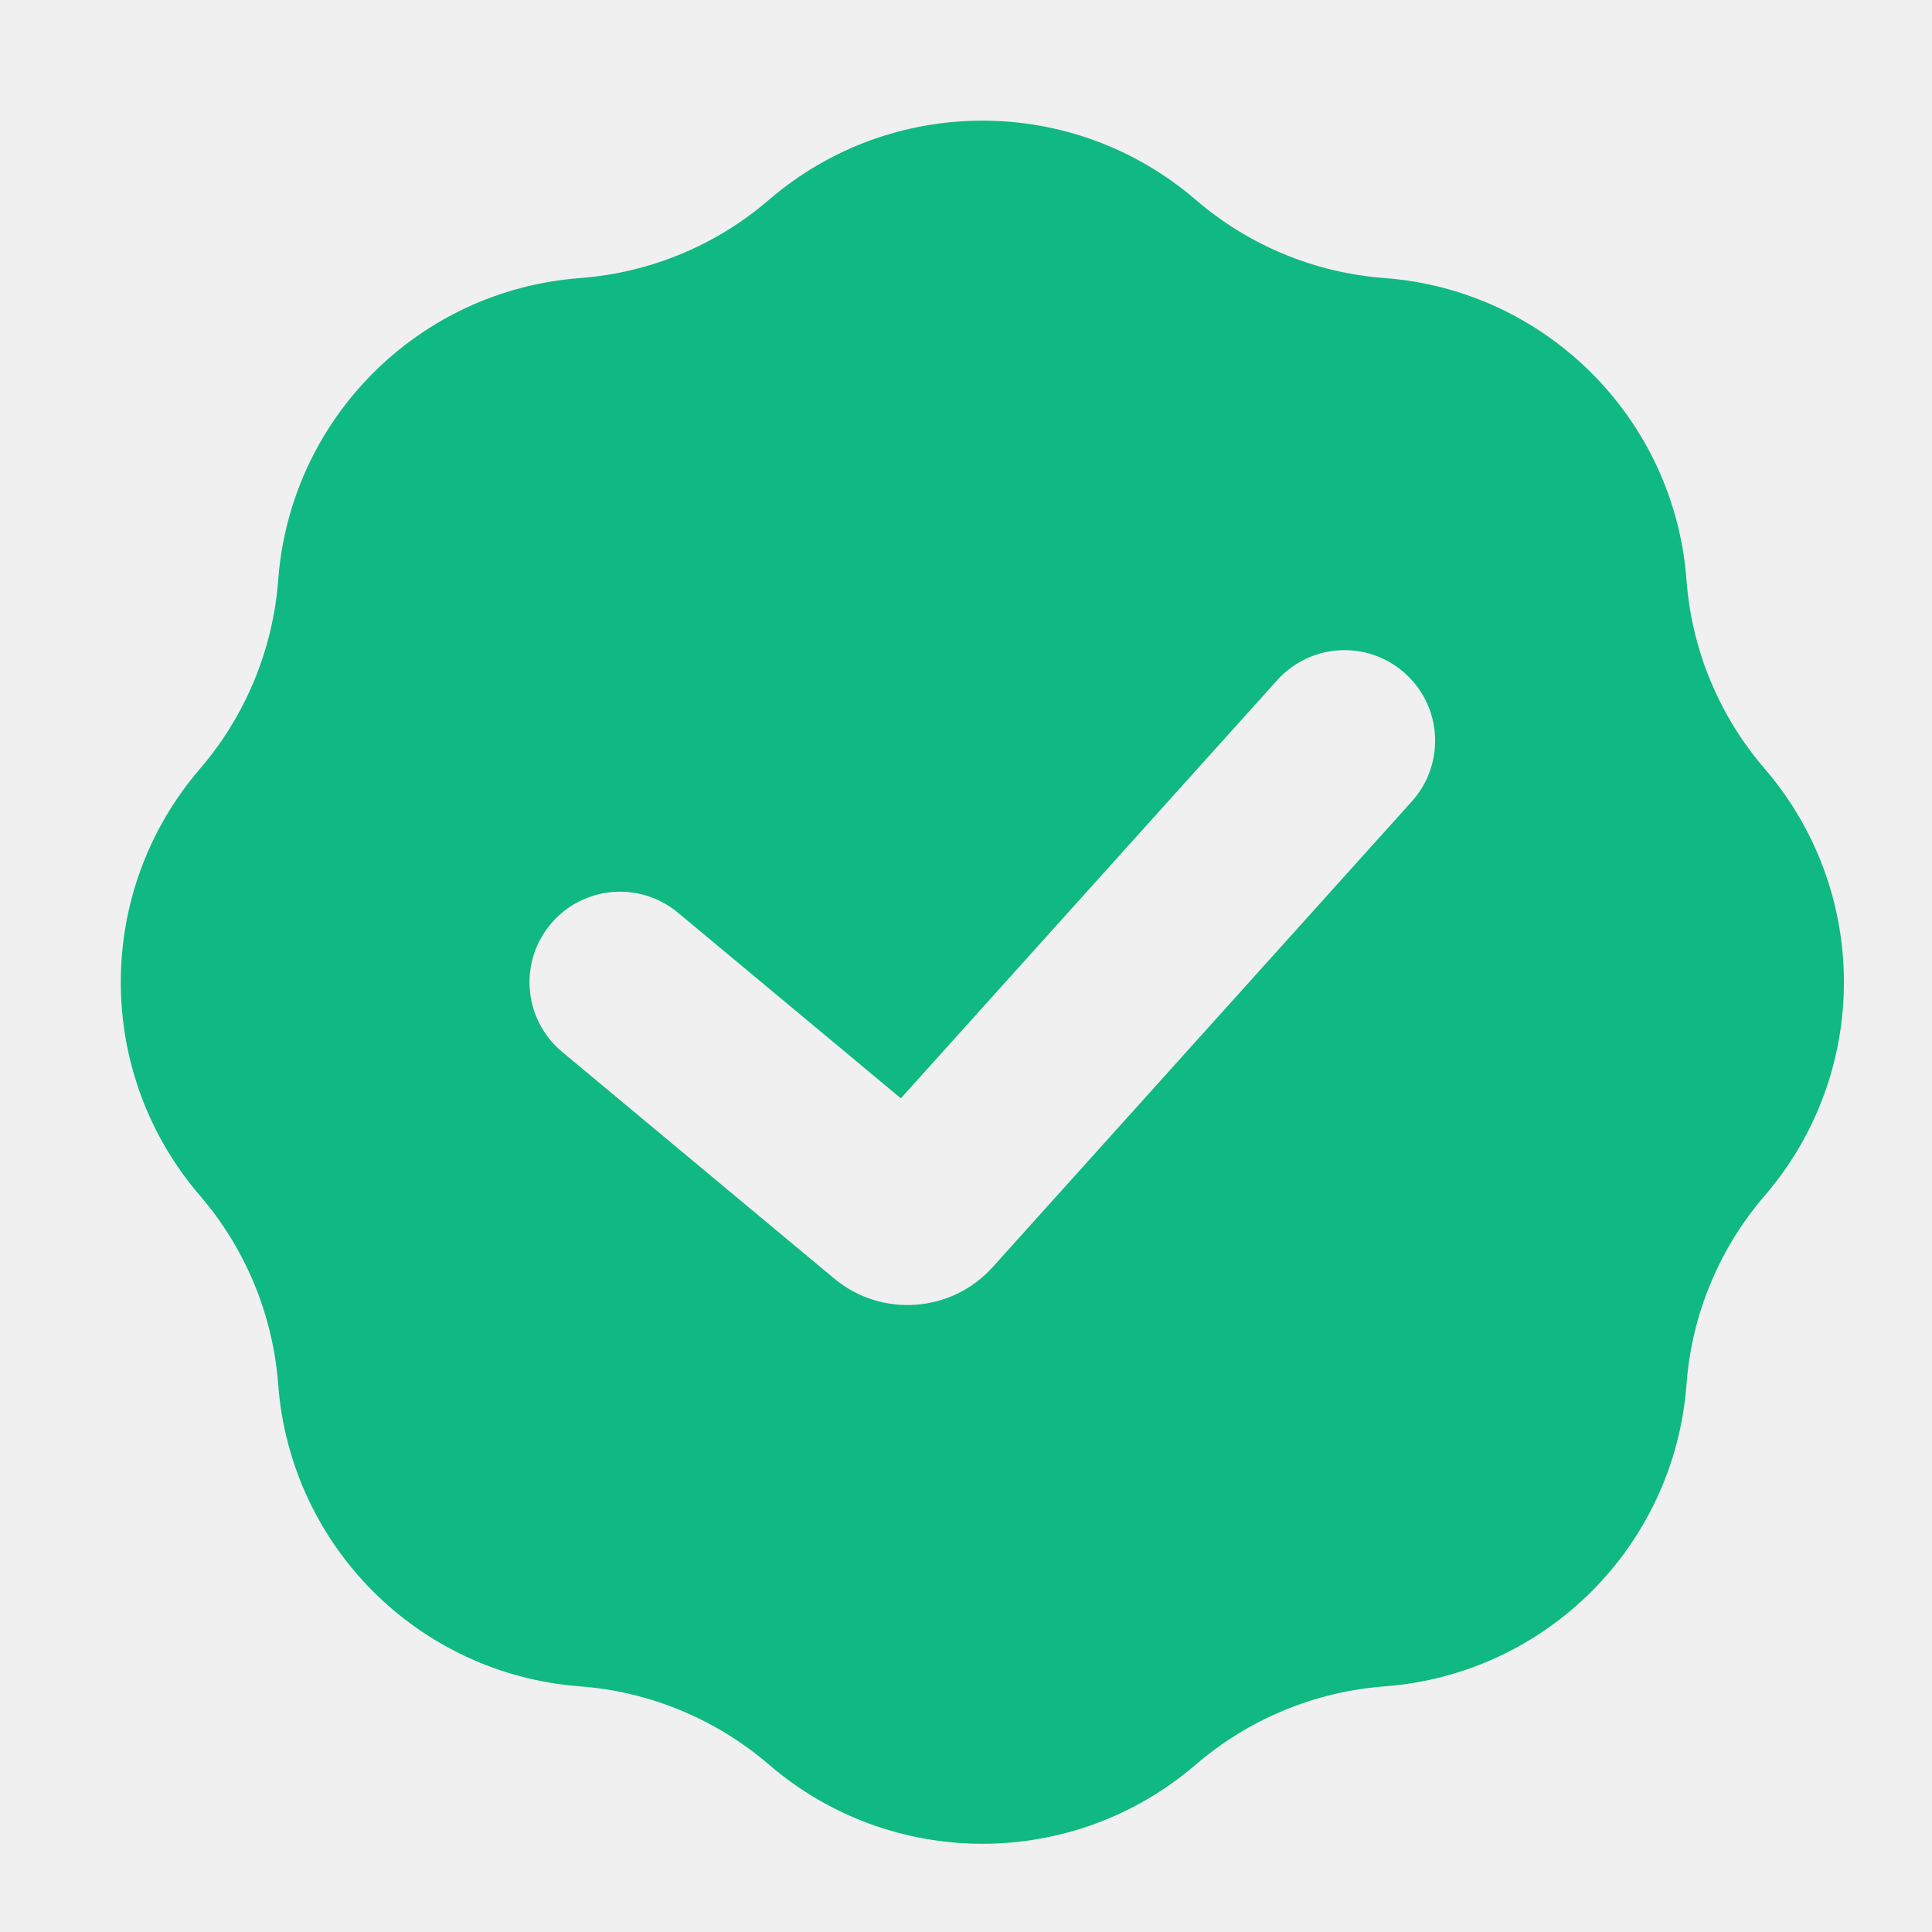
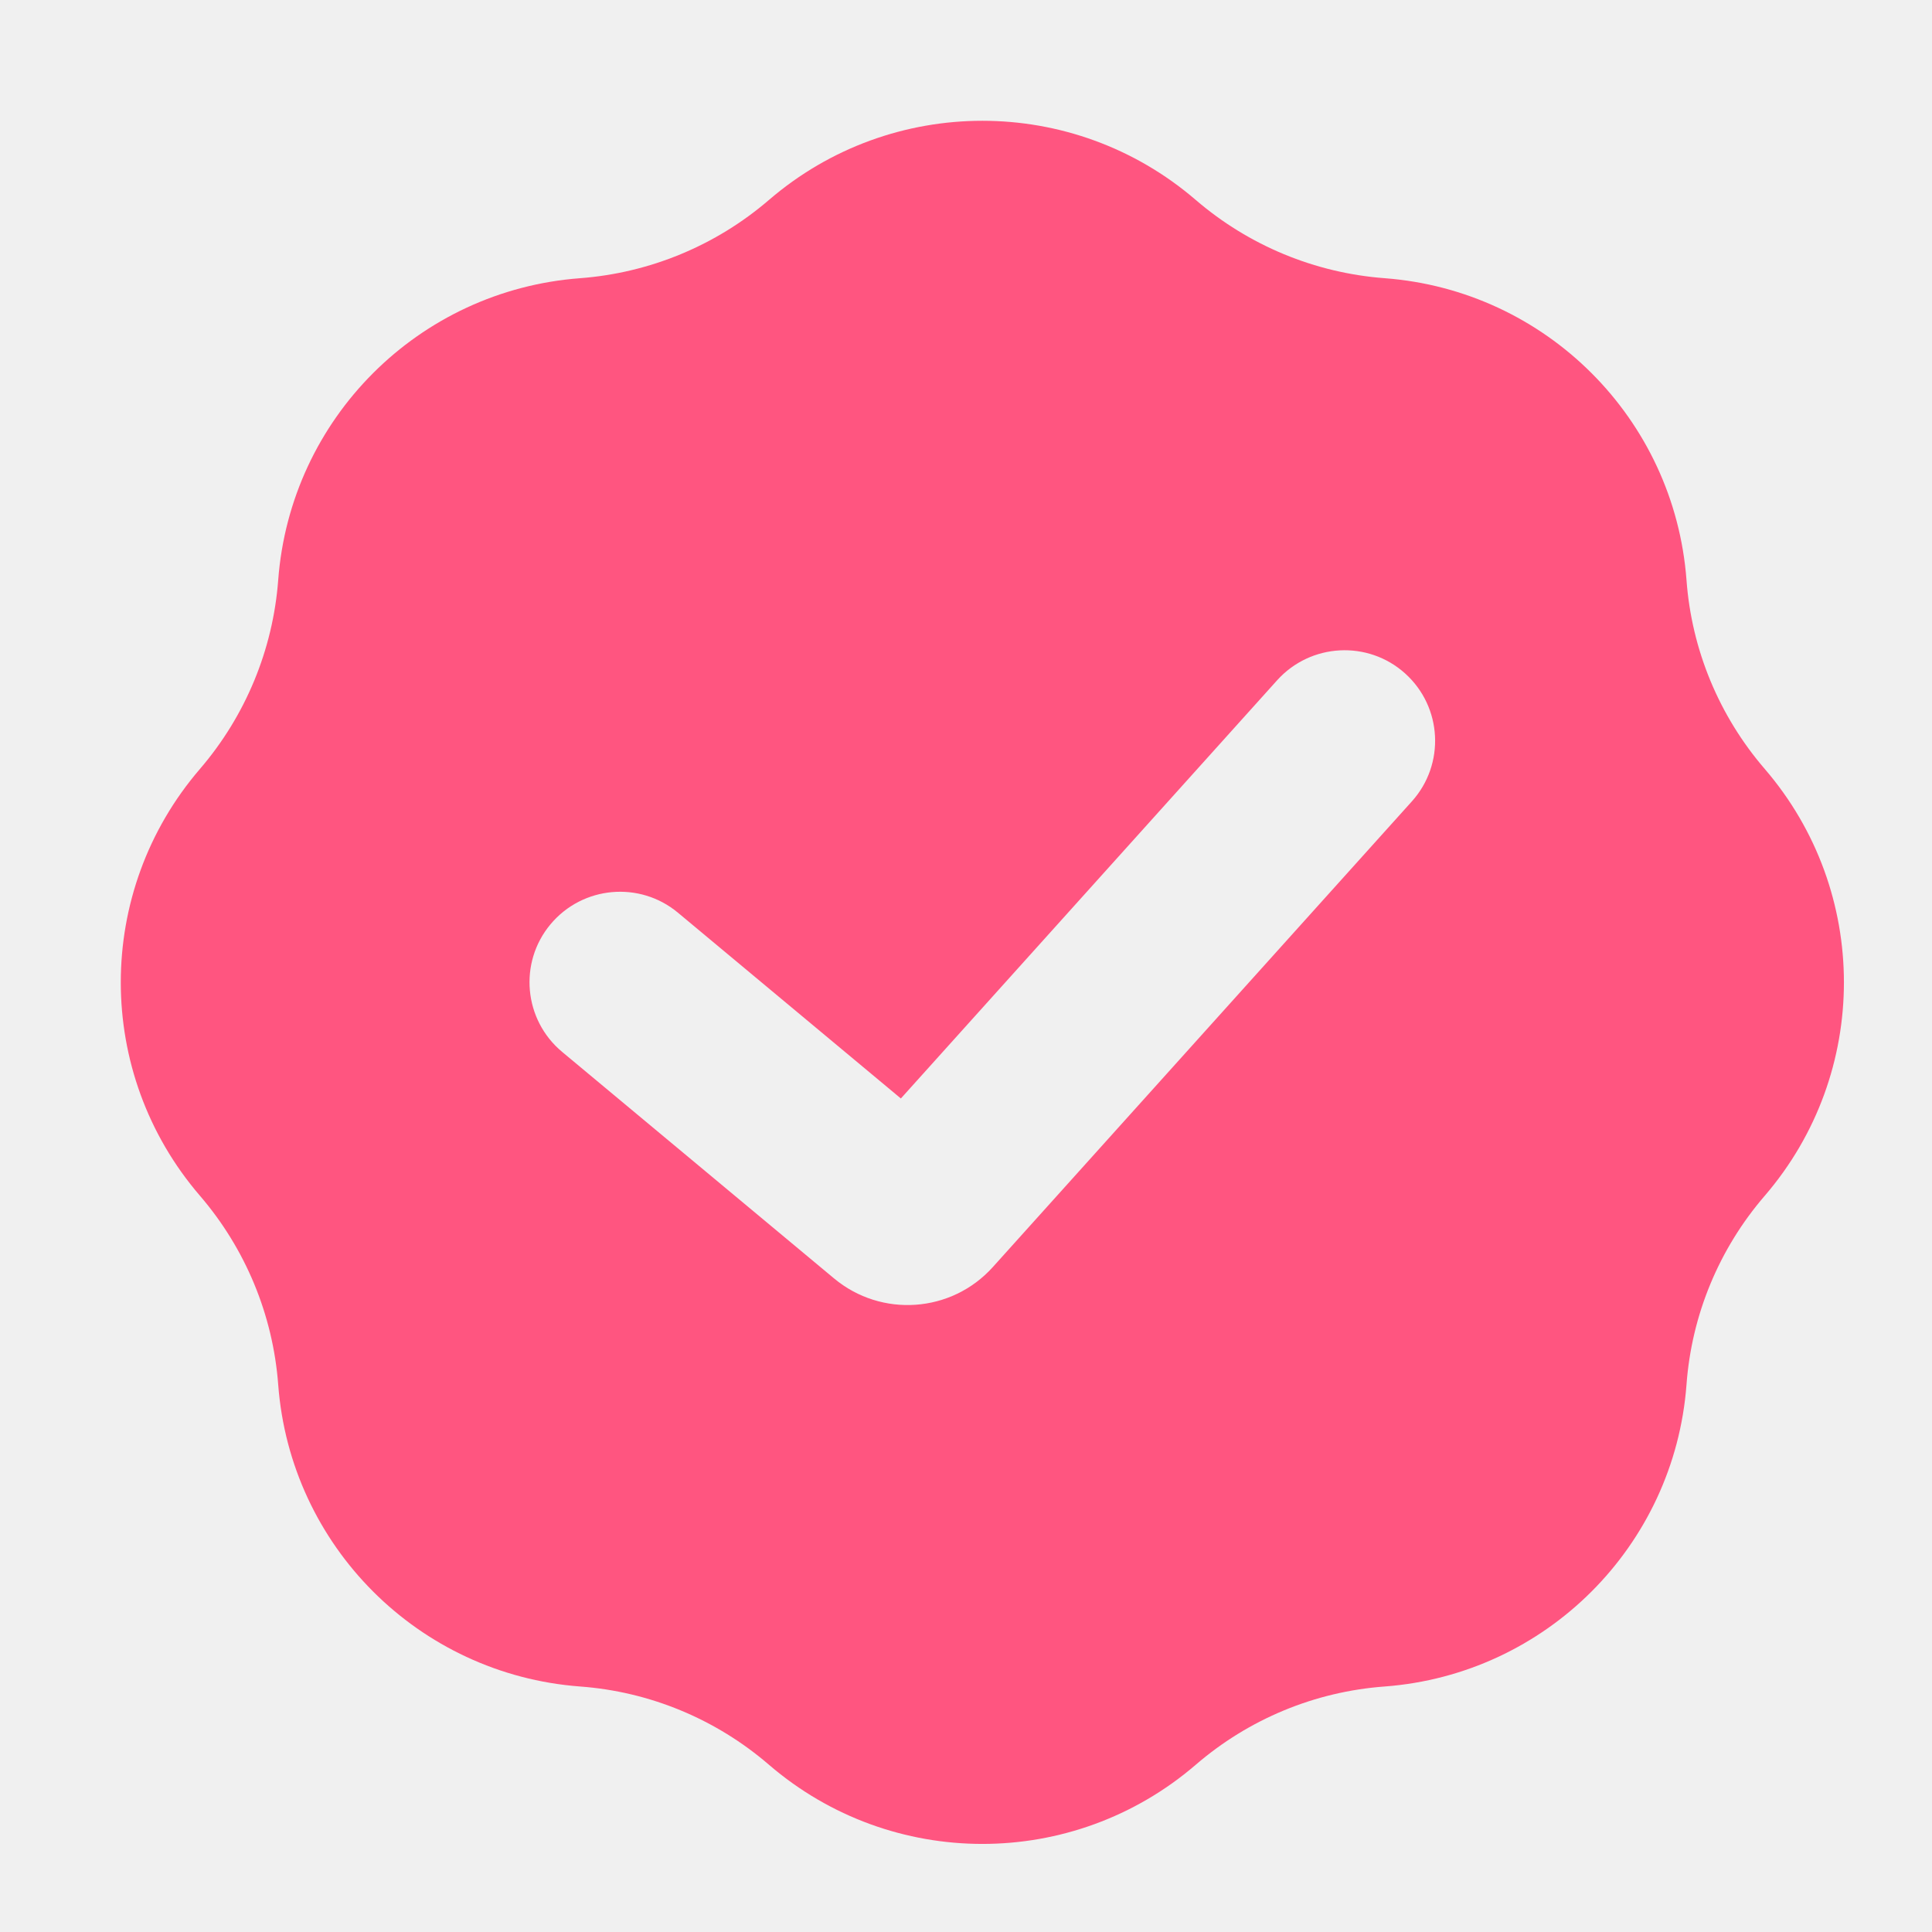
<svg xmlns="http://www.w3.org/2000/svg" width="14" height="14" viewBox="0 0 14 14" fill="none">
-   <path fill-rule="evenodd" clip-rule="evenodd" d="M8.665 1.448C7.776 0.683 6.461 0.683 5.572 1.448C5.188 1.779 4.708 1.977 4.203 2.015C3.033 2.103 2.104 3.033 2.016 4.202C1.978 4.707 1.779 5.187 1.449 5.571C0.684 6.46 0.684 7.775 1.449 8.664C1.779 9.048 1.978 9.528 2.016 10.033C2.104 11.203 3.033 12.132 4.203 12.22C4.708 12.258 5.188 12.457 5.572 12.787C6.461 13.552 7.776 13.552 8.665 12.787C9.049 12.457 9.528 12.258 10.034 12.22C11.203 12.132 12.133 11.203 12.221 10.033C12.258 9.528 12.457 9.048 12.788 8.664C13.553 7.775 13.553 6.46 12.788 5.571C12.457 5.187 12.258 4.707 12.221 4.202C12.133 3.033 11.203 2.103 10.034 2.015C9.528 1.977 9.049 1.779 8.665 1.448ZM10.231 5.807C10.473 5.537 10.452 5.122 10.182 4.88C9.913 4.637 9.498 4.659 9.255 4.929L6.528 7.959L4.913 6.614C4.635 6.382 4.221 6.419 3.989 6.698C3.757 6.976 3.795 7.39 4.073 7.622L6.044 9.264C6.387 9.55 6.895 9.514 7.194 9.181L10.231 5.807Z" fill="#10B981" />
+   <g clip-path="url(#clip0_4903_171096)">
+     <path fill-rule="evenodd" clip-rule="evenodd" d="M8.665 1.449C7.776 0.684 6.461 0.684 5.572 1.449C5.188 1.779 4.708 1.978 4.203 2.016C3.033 2.104 2.104 3.033 2.016 4.203C1.978 4.708 1.779 5.188 1.449 5.572C0.684 6.461 0.684 7.776 1.449 8.665C1.779 9.049 1.978 9.528 2.016 10.034C2.104 11.203 3.033 12.133 4.203 12.221C4.708 12.258 5.188 12.457 5.572 12.788C6.461 13.553 7.776 13.553 8.665 12.788C9.049 12.457 9.528 12.258 10.034 12.221C11.203 12.133 12.133 11.203 12.221 10.034C12.258 9.528 12.457 9.049 12.788 8.665C13.553 7.776 13.553 6.461 12.788 5.572C12.457 5.188 12.258 4.708 12.221 4.203C12.133 3.033 11.203 2.104 10.034 2.016C9.528 1.978 9.049 1.779 8.665 1.449ZM10.231 5.807C10.473 5.538 10.452 5.123 10.182 4.88C9.913 4.638 9.498 4.66 9.255 4.929L6.528 7.96L4.913 6.614C4.635 6.382 4.221 6.42 3.989 6.698C3.757 6.976 3.795 7.39 4.073 7.622L6.044 9.264C6.387 9.55 6.895 9.514 7.194 9.182L10.231 5.807Z" fill="#FF5580" />
+   </g>
+   <defs>
+     <clipPath id="clip0_4903_171096">
+       <rect width="14" height="14" fill="white" />
+     </clipPath>
+   </defs>
</svg>
